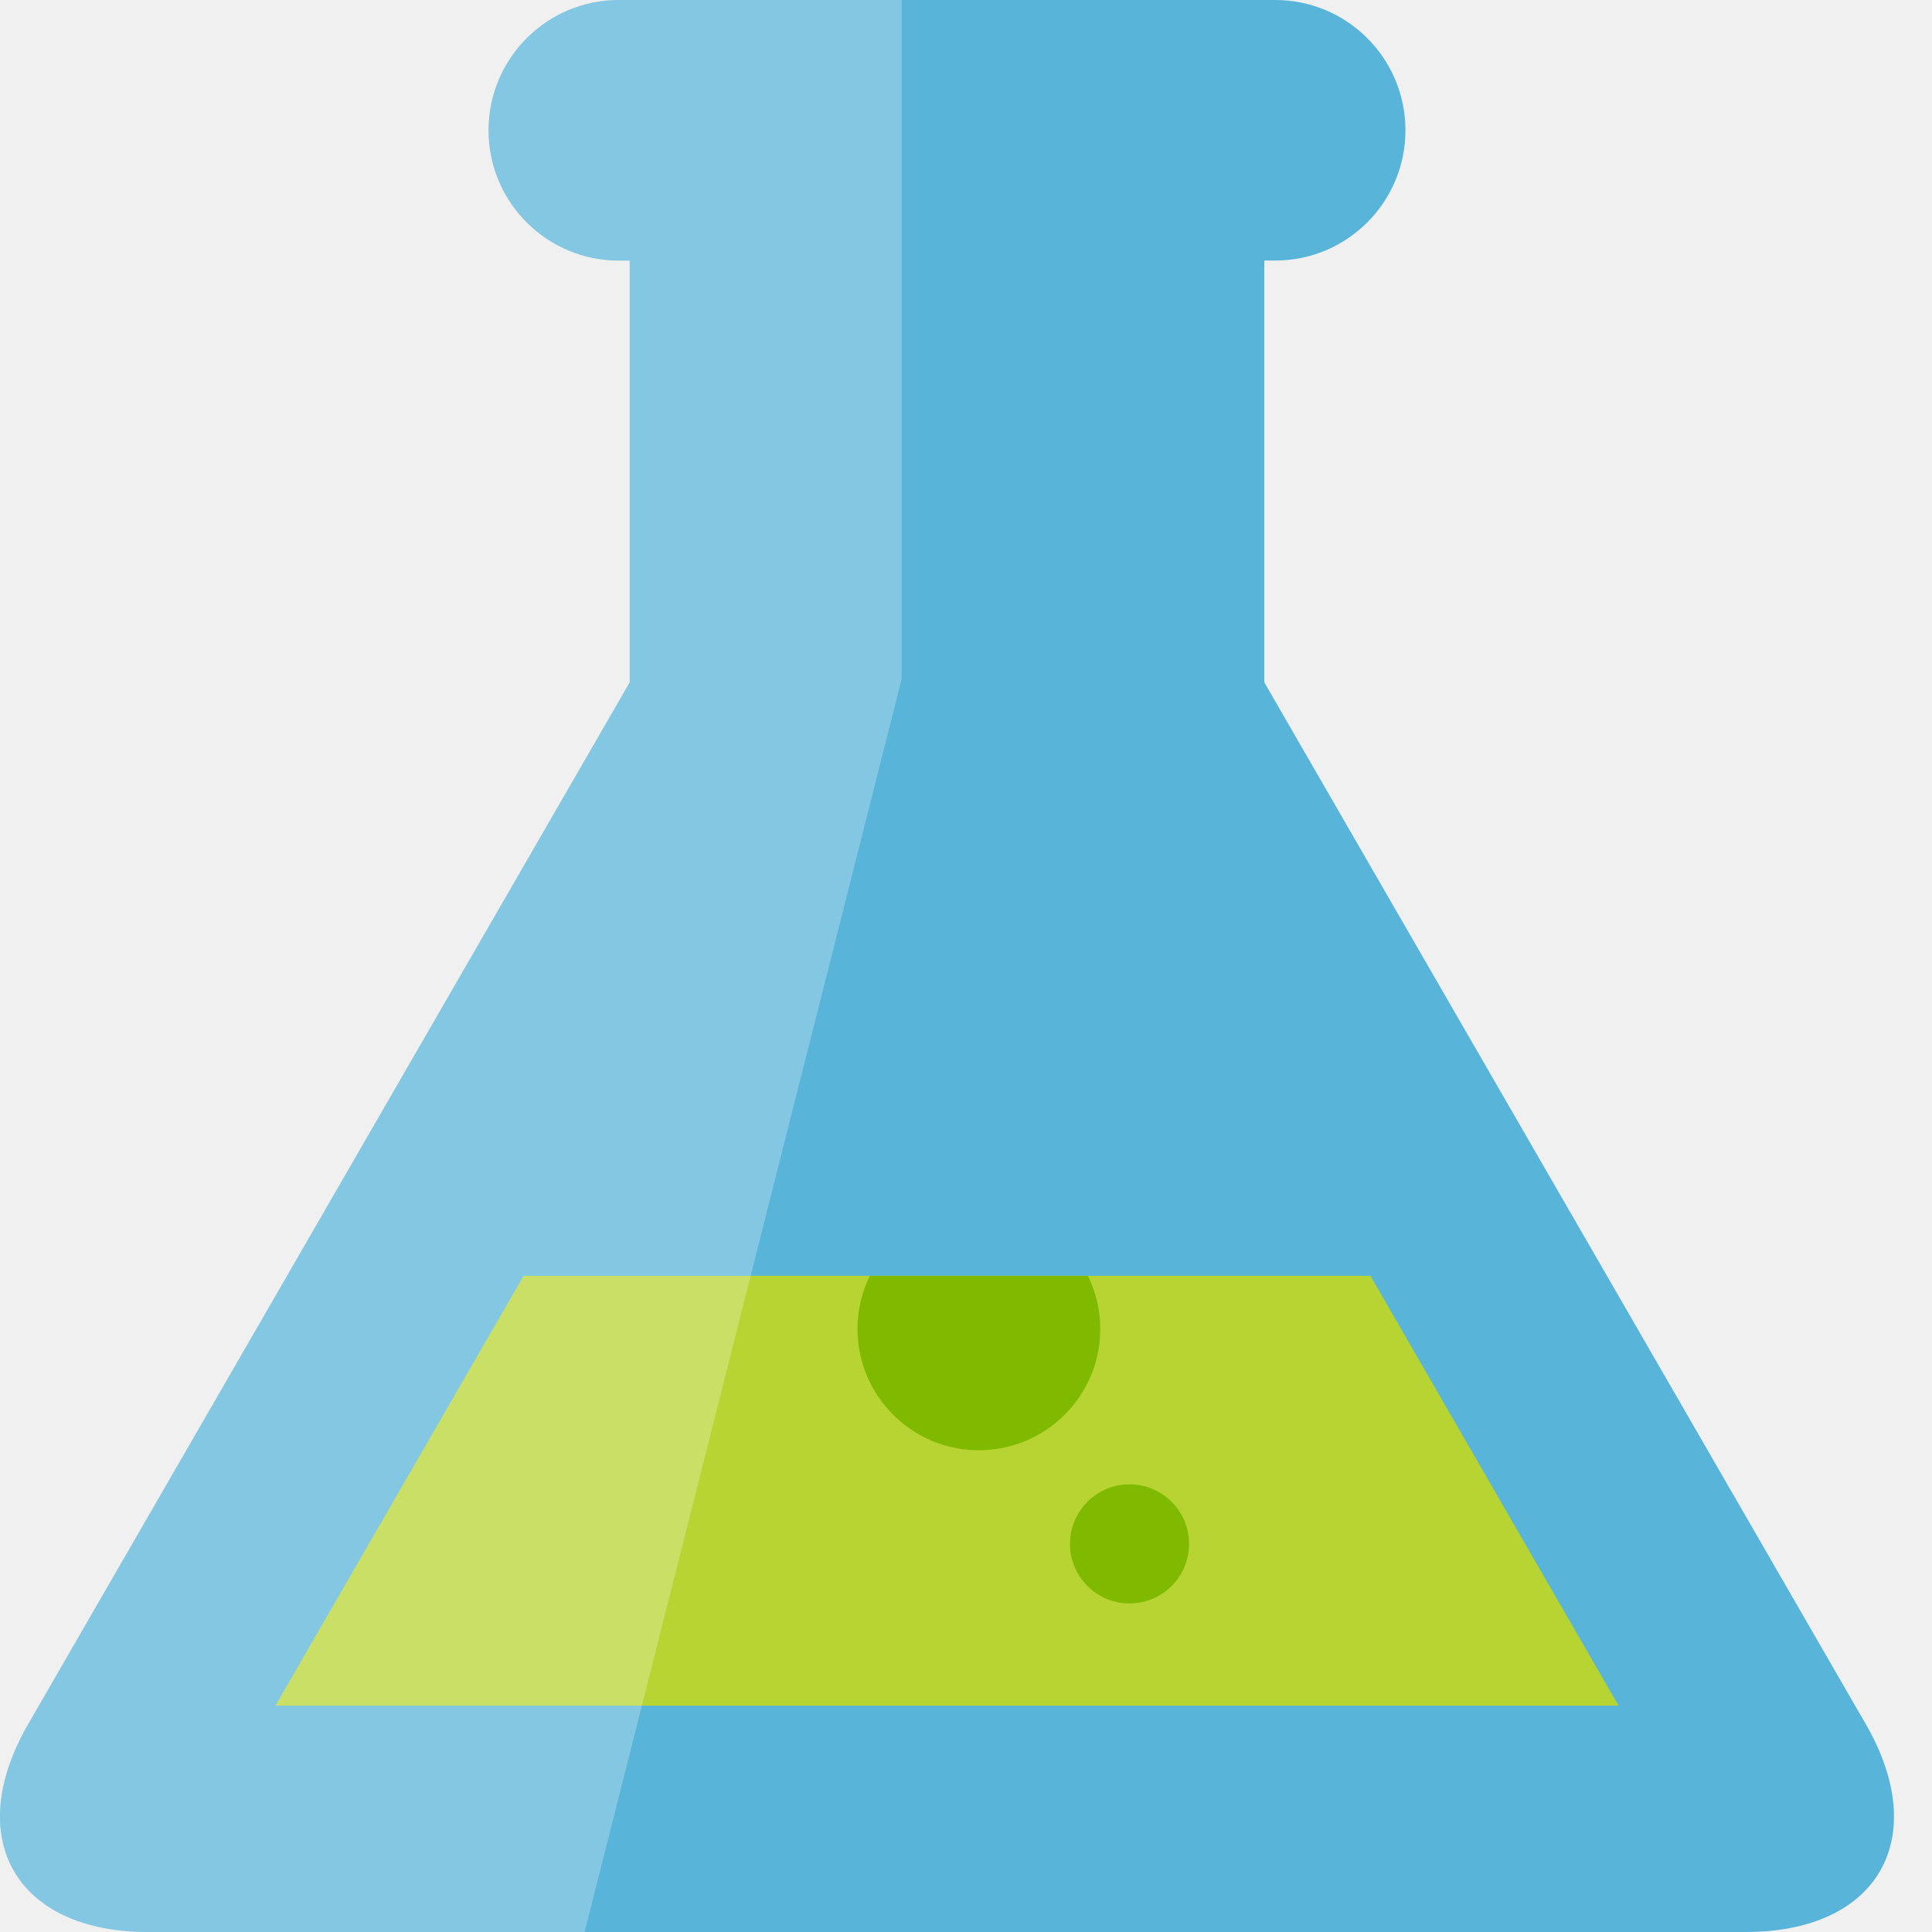
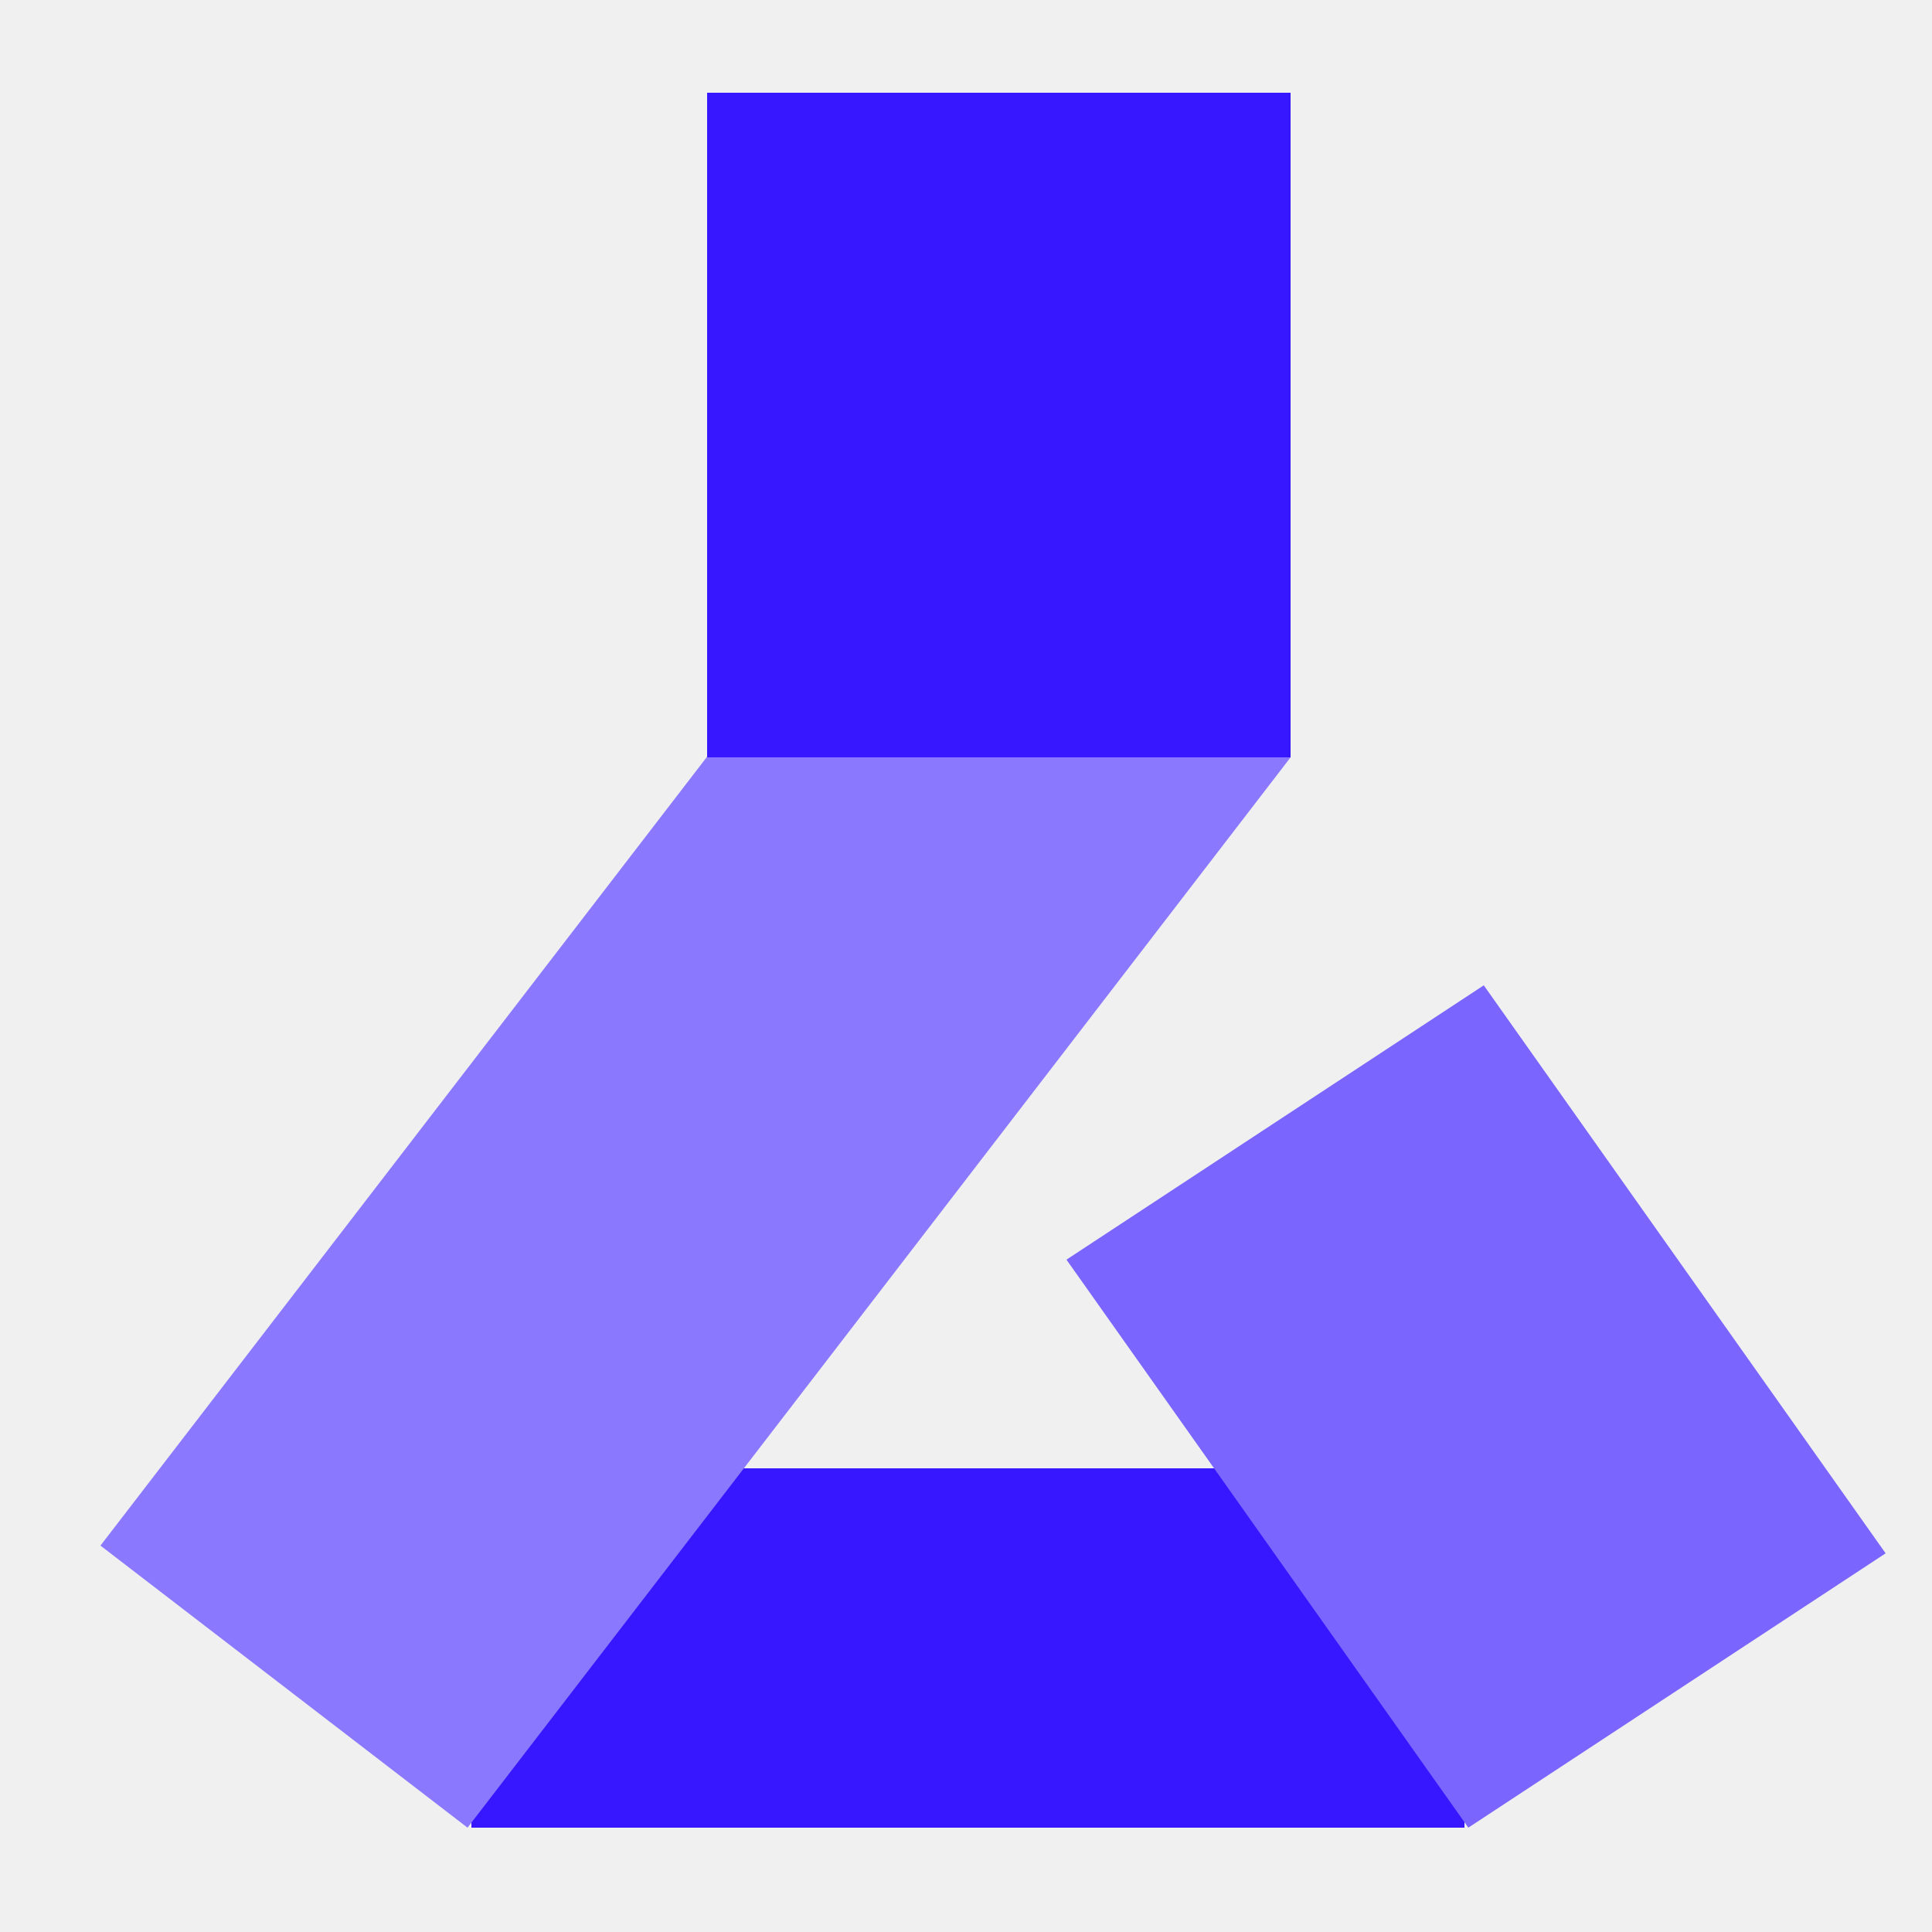
- <svg xmlns="http://www.w3.org/2000/svg" version="1.1" id="Layer_1" x="0px" y="0px" viewBox="0 0 50 50" enable-background="new 0 0 50 50" xml:space="preserve">
-   <path fill="#59B4D9" d="M48.288,44.623L32.72,17.659V6.743h0.281c1.862,0,3.372-1.51,3.372-3.372S34.863,0,33.001,0H16.016  c-1.862,0-3.372,1.51-3.372,3.372s1.51,3.372,3.372,3.372h0.281v10.915L0.729,44.623C-0.979,47.58,0.418,50,3.833,50h41.351  C48.598,50,49.995,47.58,48.288,44.623z" />
-   <polygon fill="#B8D432" points="13.551,33.017 7.127,44.143 41.889,44.143 35.466,33.017 " />
-   <path fill="#7FBA00" d="M25.334,37.532c1.735,0,3.141-1.406,3.141-3.141c0-0.493-0.117-0.958-0.32-1.374h-5.643  c-0.203,0.415-0.32,0.88-0.32,1.374C22.193,36.126,23.599,37.532,25.334,37.532z" />
-   <circle fill="#7FBA00" cx="29.232" cy="39.956" r="1.541" />
-   <path opacity="0.25" fill="#FFFFFF" d="M0.729,44.623l15.568-26.965V6.743h-0.281c-1.862,0-3.372-1.51-3.372-3.372  S14.153,0,16.016,0l7.319,0v17.572L15.13,50H3.833C0.418,50-0.979,47.58,0.729,44.623z" />
+ <svg xmlns="http://www.w3.org/2000/svg" version="1.1" id="Layer_1" x="0px" y="0px" viewBox="0 0 50 50" style="enable-background:new 0 0 50 50;" xml:space="preserve">
+   <style type="text/css">
+ 	.st0{fill:#3617FF;}
+ 	.st1{fill:#8A78FF;}
+ 	.st2{fill:#7A66FF;}
+ </style>
+   <rect x="12.2" y="38" class="st0" width="25.7" height="9.3" />
+   <polygon class="st1" points="23.9,12.3 33.4,19.6 12.1,47.3 2.6,40 " />
+   <polygon class="st2" points="27.6,32.6 38.4,25.5 48.8,40.2 38,47.3 " />
+   <rect x="18.3" y="2.4" class="st0" width="15.1" height="17.2" />
</svg>
